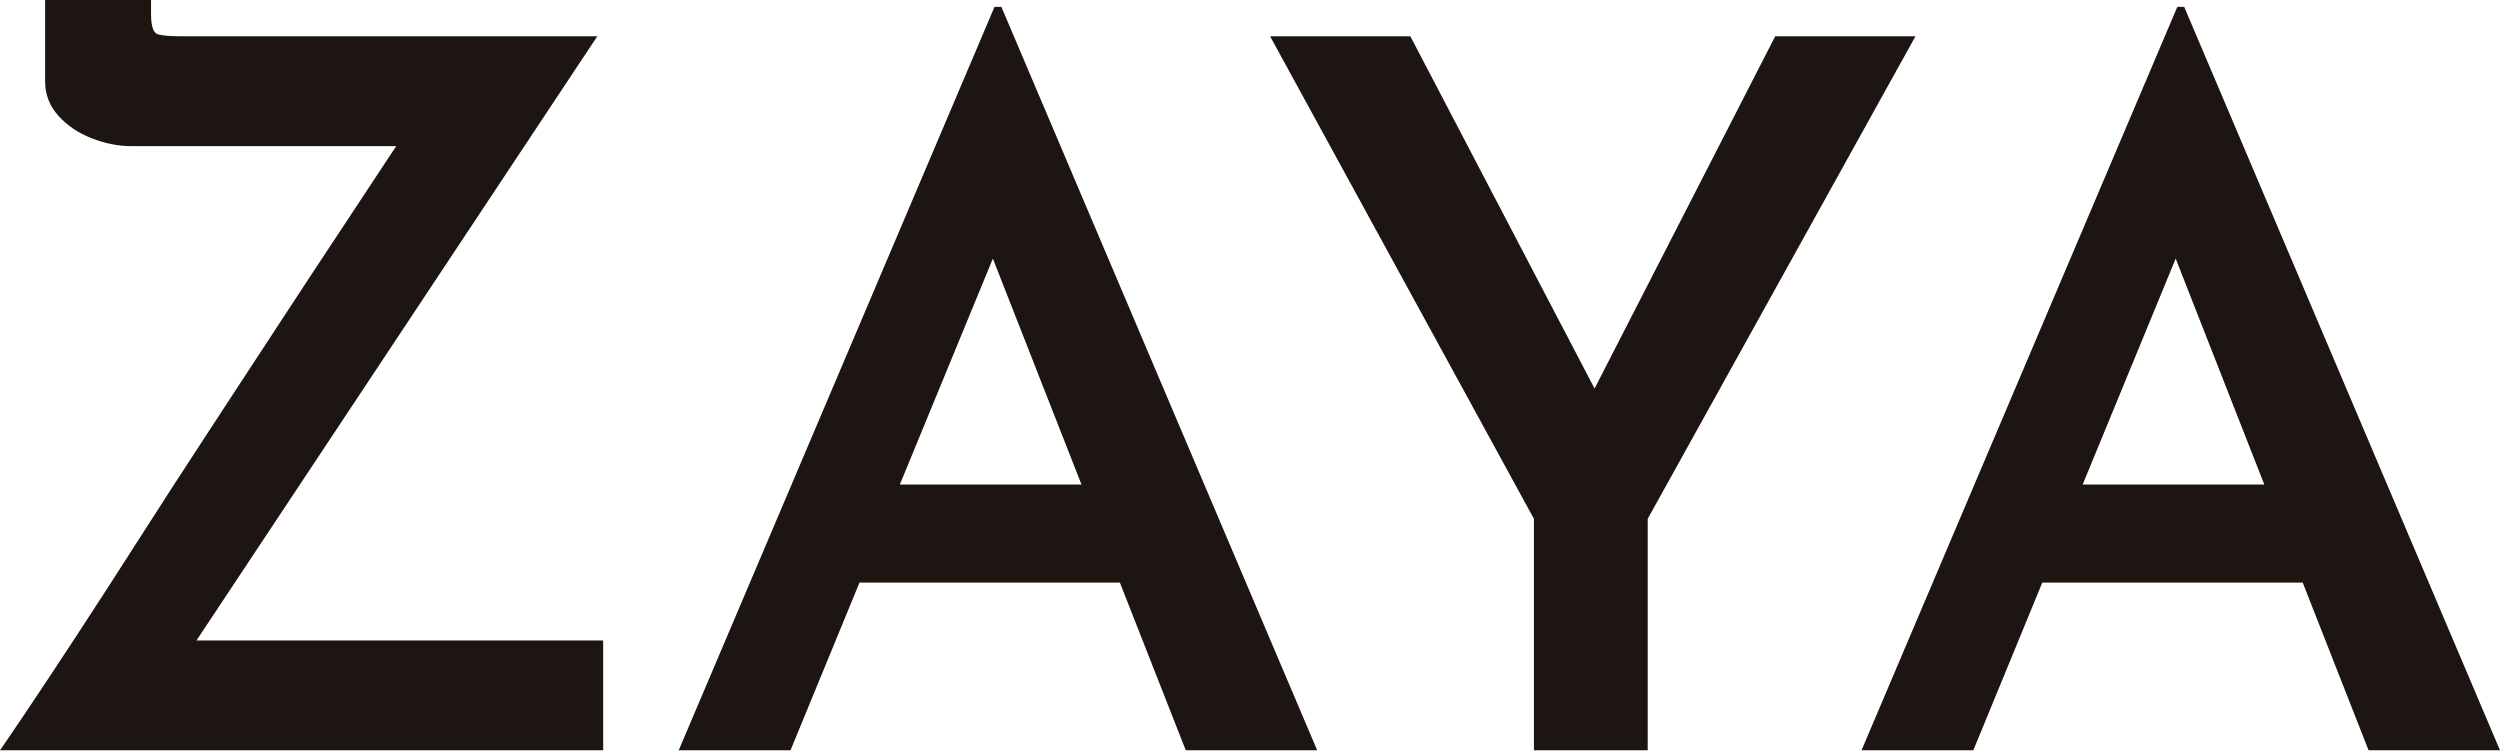
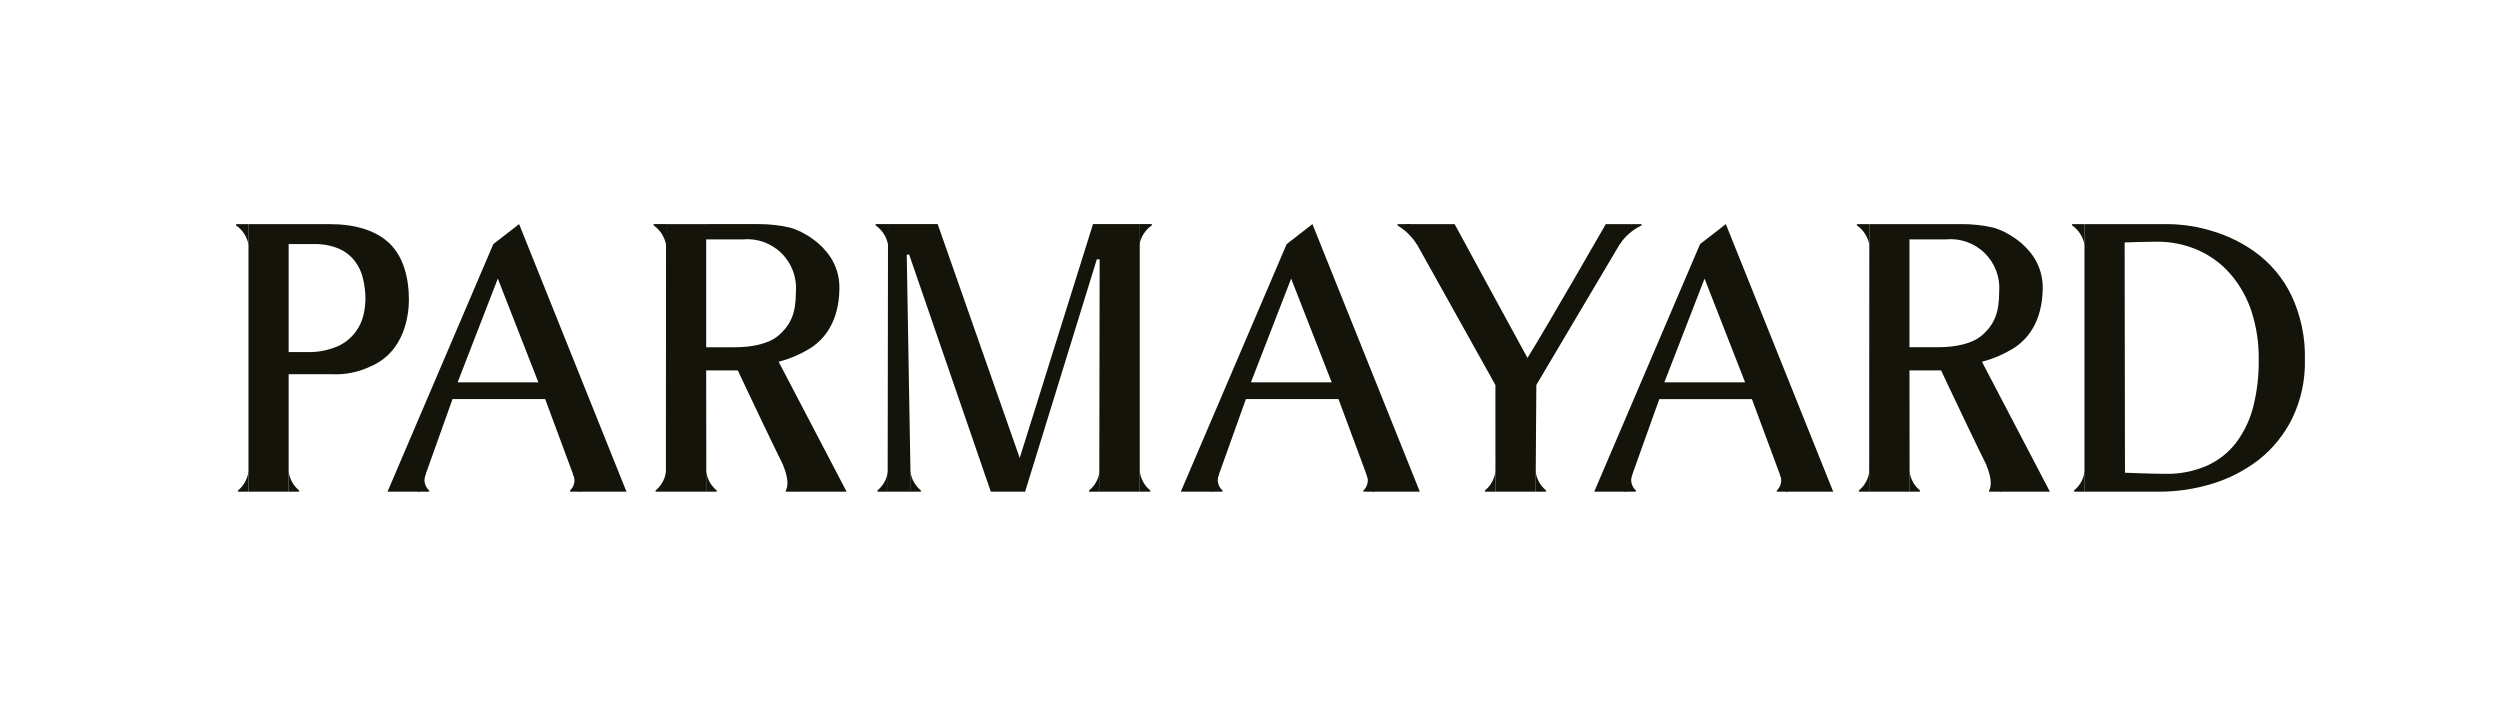
- <svg xmlns="http://www.w3.org/2000/svg" id="Layer_2" data-name="Layer 2" viewBox="0 0 152.94 45.9">
-   <defs>
-     <style>
-       .cls-1 {
-         fill: #1c1512;
-       }
-     </style>
-   </defs>
-   <g id="Layer_1-2" data-name="Layer 1">
+ <svg xmlns="http://www.w3.org/2000/svg" id="图层_1" data-name="图层 1" width="138.378mm" height="40.106mm" viewBox="0 0 392.253 113.688">
+   <g>
    <g>
-       <path class="cls-1" d="m36.54,2.22H11.1c-.68,0-1.16-.04-1.44-.12-.28-.08-.42-.5-.42-1.26v-.84H2.76v4.98c0,.8.27,1.5.81,2.1.54.6,1.22,1.06,2.04,1.38.82.32,1.63.48,2.43.48h16.2c-.1.15-.19.29-.3.45-.8,1.22-1.79,2.72-2.97,4.5-1.18,1.78-2.47,3.74-3.87,5.88-1.4,2.14-2.84,4.34-4.32,6.6-1.48,2.26-2.91,4.47-4.29,6.63-1.38,2.16-2.66,4.14-3.84,5.94-1.18,1.8-2.18,3.31-3,4.53-.82,1.22-1.37,2.03-1.65,2.43h36.9v-6.72H12.02L36.54,2.22Z" />
-       <path class="cls-1" d="m60.84.42l-19.32,45.48h6.84l4.22-10.26h15.93l4.03,10.26h8.04L61.26.42h-.42Zm-5.79,29.22l5.69-13.82,5.42,13.82h-11.11Z" />
-       <polygon class="cls-1" points="108.6 2.22 97.55 23.77 86.28 2.22 77.7 2.22 93.84 31.74 93.84 45.9 100.8 45.9 100.8 31.74 117.18 2.22 108.6 2.22" />
-       <path class="cls-1" d="m144.9,45.9h8.04L133.62.42h-.42l-19.32,45.48h6.84l4.22-10.26h15.93l4.03,10.26Zm-17.49-16.26l5.69-13.82,5.42,13.82h-11.11Z" />
+       <path d="M38.989,35.164H37.117c-.095,0-.158.148-.03.235a4.73,4.73,0,0,1,1.907,3.027C38.994,36.972,38.989,35.164,38.989,35.164Z" fill="#14140b" />
+       <path d="M38.984,77.146H37.422c-.1,0-.158-.148-.03-.235a4.538,4.538,0,0,0,1.595-3.017l0-.01Z" fill="#14140b" />
+       <path d="M45.286,77.146h1.569c.1,0,.157-.148.029-.235a4.543,4.543,0,0,1-1.6-3.017l0-.01Z" fill="#14140b" />
+       <path d="M45.286,77.146V58.714H52a12.54,12.54,0,0,0,6-1.161c5.623-2.31,6.156-8.378,6.156-10.568,0-3.136-.763-6.555-2.963-8.716s-5.551-3.1-9.456-3.1H38.984V77.146Zm0-38.848h3.906a9.7,9.7,0,0,1,3.935.7,6.433,6.433,0,0,1,2.549,1.972,7.194,7.194,0,0,1,1.288,2.783,13.66,13.66,0,0,1,.374,3.134,11.8,11.8,0,0,1-.3,2.5,7.182,7.182,0,0,1-1.247,2.688,7.077,7.077,0,0,1-2.813,2.256,11.194,11.194,0,0,1-4.862.905H45.286Z" fill="#14140b" />
+     </g>
+     <g>
+       <path d="M65.588,77.146h1.666c.095,0,.158-.148.03-.235a2.229,2.229,0,0,1-.49-2.532l-1.343-.035Z" fill="#14140b" />
+       <path d="M91.115,77.146H89.524c-.095,0-.158-.148-.03-.235a2.208,2.208,0,0,0,.415-2.532l1.343-.035Z" fill="#14140b" />
+       <path d="M65.807,77.146,71,62.62H85.537l5.39,14.526h7.366L81.447,35.161,77.4,38.3,60.8,77.146Zm12.3-33.432,6.361,16.273H71.8Z" fill="#14140b" />
+     </g>
+     <g>
+       <path d="M104.5,35.161h-1.872a.125.125,0,0,0-.03.235,4.728,4.728,0,0,1,1.906,3.027C104.5,36.969,104.5,35.161,104.5,35.161Z" fill="#14140b" />
+       <path d="M104.5,77.146h-1.562c-.095,0-.158-.148-.03-.235a4.538,4.538,0,0,0,1.595-3.017l0-.01Z" fill="#14140b" />
+       <path d="M110.805,77.146h1.569c.095,0,.158-.148.03-.235a4.54,4.54,0,0,1-1.6-3.017l0-.01Z" fill="#14140b" />
+       <path d="M125.171,77.146h-1.8c-.1,0-.119-.125-.062-.221.479-.909.192-2.362-.41-3.865l.834-.068Z" fill="#14140b" />
+       <path d="M104.5,35.163l-.022,41.981h6.344L110.8,58.12h4.962s8.089,17.227,9.285,19.024h7.785L122.168,56.758a17.688,17.688,0,0,0,4.674-1.943c2.476-1.444,4.81-4.319,4.863-9.586.063-6.384-6.221-9.155-7.778-9.52a21.888,21.888,0,0,0-5-.548Zm6.3,2.4h5.7a7.66,7.66,0,0,1,8.373,8.284c0,3-.63,4.989-2.722,6.789-1.495,1.287-4.083,1.846-6.8,1.846H110.8Z" fill="#14140b" />
+     </g>
+     <g>
+       <path d="M361.644,56.405a20.166,20.166,0,0,1-2.012,9.291,19.021,19.021,0,0,1-5.236,6.451,22.764,22.764,0,0,1-7.308,3.758,28.427,28.427,0,0,1-8.373,1.242H327.058V35.162l12.84,0a24.43,24.43,0,0,1,7.456,1.169,22.25,22.25,0,0,1,6.391,3.151,18.168,18.168,0,0,1,5.8,6.9A22.443,22.443,0,0,1,361.644,56.405Zm-7.248-.034a23.485,23.485,0,0,0-1.125-7.5,17.145,17.145,0,0,0-3.284-5.843,14.456,14.456,0,0,0-5.015-3.74,15.675,15.675,0,0,0-6.612-1.363q-1.214,0-2.737.043t-2.263.073l.052,36.127s4.168.177,6.339.177a15.474,15.474,0,0,0,6.568-1.3,11.813,11.813,0,0,0,4.556-3.625,16.054,16.054,0,0,0,2.677-5.64A29.254,29.254,0,0,0,354.4,56.371Z" fill="#14140b" />
+       <path d="M327.061,35.162H325.19a.125.125,0,0,0-.03.235,4.732,4.732,0,0,1,1.906,3.028C327.066,36.97,327.061,35.162,327.061,35.162Z" fill="#14140b" />
+       <path d="M327.069,77.147h-1.562c-.1,0-.158-.148-.03-.235a4.538,4.538,0,0,0,1.6-3.017l0-.01Z" fill="#14140b" />
+     </g>
+     <g>
+       <path d="M254.928,77.147h1.666c.1,0,.158-.148.03-.235a2.229,2.229,0,0,1-.49-2.532l-1.343-.035Z" fill="#14140b" />
+       <path d="M280.455,77.147h-1.591c-.095,0-.158-.148-.03-.235a2.208,2.208,0,0,0,.415-2.532l1.343-.035Z" fill="#14140b" />
+       <path d="M255.148,77.147l5.2-14.526h14.533l5.39,14.526h7.366L270.787,35.162,266.744,38.3,250.137,77.147Zm12.3-33.432,6.361,16.273h-12.67Z" fill="#14140b" />
+     </g>
+     <g>
+       <path d="M190.063,77.146h1.666c.095,0,.157-.148.03-.235a2.228,2.228,0,0,1-.49-2.532l-1.343-.035Z" fill="#14140b" />
+       <path d="M215.59,77.146H214c-.095,0-.158-.148-.03-.235a2.207,2.207,0,0,0,.414-2.532l1.343-.035Z" fill="#14140b" />
+       <path d="M190.282,77.146l5.2-14.526h14.533l5.39,14.526h7.366L205.922,35.161,201.879,38.3,185.271,77.146Zm12.3-33.432,6.361,16.273h-12.67Z" fill="#14140b" />
+     </g>
+     <g>
+       <path d="M293.3,35.162h-1.872a.125.125,0,0,0-.029.235,4.736,4.736,0,0,1,1.906,3.028C293.3,36.97,293.3,35.162,293.3,35.162Z" fill="#14140b" />
+       <path d="M293.305,77.147h-1.563c-.1,0-.157-.148-.029-.235a4.542,4.542,0,0,0,1.595-3.017v-.01Z" fill="#14140b" />
+       <path d="M299.607,77.147h1.568c.1,0,.158-.148.03-.235a4.54,4.54,0,0,1-1.6-3.017v-.01Z" fill="#14140b" />
+       <path d="M313.973,77.147h-1.8c-.1,0-.119-.125-.061-.221.478-.909.191-2.362-.41-3.865l.834-.068Z" fill="#14140b" />
+       <path d="M293.3,35.164l-.022,41.981h6.344l-.02-19.024h4.962s8.089,17.227,9.285,19.024h7.785L310.97,56.759a17.689,17.689,0,0,0,4.673-1.943c2.476-1.444,4.81-4.319,4.863-9.586.064-6.384-6.22-9.155-7.778-9.52a21.879,21.879,0,0,0-5-.548Zm6.3,2.395h5.7a7.662,7.662,0,0,1,8.373,8.284c0,3-.631,4.989-2.722,6.789-1.495,1.287-4.083,1.846-6.8,1.846H299.6Z" fill="#14140b" />
+     </g>
+     <g>
+       <path d="M139.335,35.161h-1.872a.125.125,0,0,0-.029.235,4.736,4.736,0,0,1,1.906,3.027C139.34,36.969,139.335,35.161,139.335,35.161Z" fill="#14140b" />
+       <path d="M178.771,35.161h1.872a.125.125,0,0,1,.03.235,4.728,4.728,0,0,0-1.906,3.027C178.767,36.969,178.771,35.161,178.771,35.161Z" fill="#14140b" />
+       <path d="M172.525,77.146h-1.562c-.1,0-.158-.148-.03-.235a4.538,4.538,0,0,0,1.595-3.017l0-.01Z" fill="#14140b" />
+       <path d="M178.827,77.146H180.4c.1,0,.157-.148.029-.235a4.543,4.543,0,0,1-1.6-3.017l0-.01Z" fill="#14140b" />
+       <path d="M139.312,77.146h-1.563c-.095,0-.157-.148-.029-.235a4.542,4.542,0,0,0,1.595-3.017v-.01Z" fill="#14140b" />
+       <path d="M142.844,77.146h1.569c.095,0,.158-.148.03-.235a4.54,4.54,0,0,1-1.6-3.017l0-.01Z" fill="#14140b" />
+       <polygon points="139.331 35.159 139.272 77.145 142.905 77.145 142.268 39.952 142.652 39.952 155.458 77.145 160.841 77.145 172.09 40.692 172.534 40.692 172.478 77.145 178.828 77.145 178.828 35.159 171.496 35.159 159.994 71.86 147.12 35.159 139.331 35.159" fill="#14140b" />
+     </g>
+     <g>
+       <path d="M221.219,35.162h-1.872a.125.125,0,0,0-.03.235,9.462,9.462,0,0,1,3.053,3.028A7.624,7.624,0,0,0,221.219,35.162Z" fill="#14140b" />
+       <path d="M256.02,35.162h1.466a.125.125,0,0,1,.03.235,8.445,8.445,0,0,0-3.356,2.9C254.16,36.839,256.02,35.162,256.02,35.162Z" fill="#14140b" />
+       <path d="M234.637,77.147h-1.562c-.1,0-.158-.148-.03-.235A4.538,4.538,0,0,0,234.64,73.9l0-.01Z" fill="#14140b" />
+       <path d="M240.939,77.147h1.569c.095,0,.157-.148.029-.235a4.543,4.543,0,0,1-1.6-3.017l0-.01Z" fill="#14140b" />
+       <path d="M234.637,77.147h6.3l.118-16.75,14.958-25.235h-4.06s-9.192,16.014-12.288,21c-1.558-2.8-11.432-21-11.432-21h-7.684l14.086,25.254Z" fill="#14140b" />
    </g>
  </g>
</svg>
